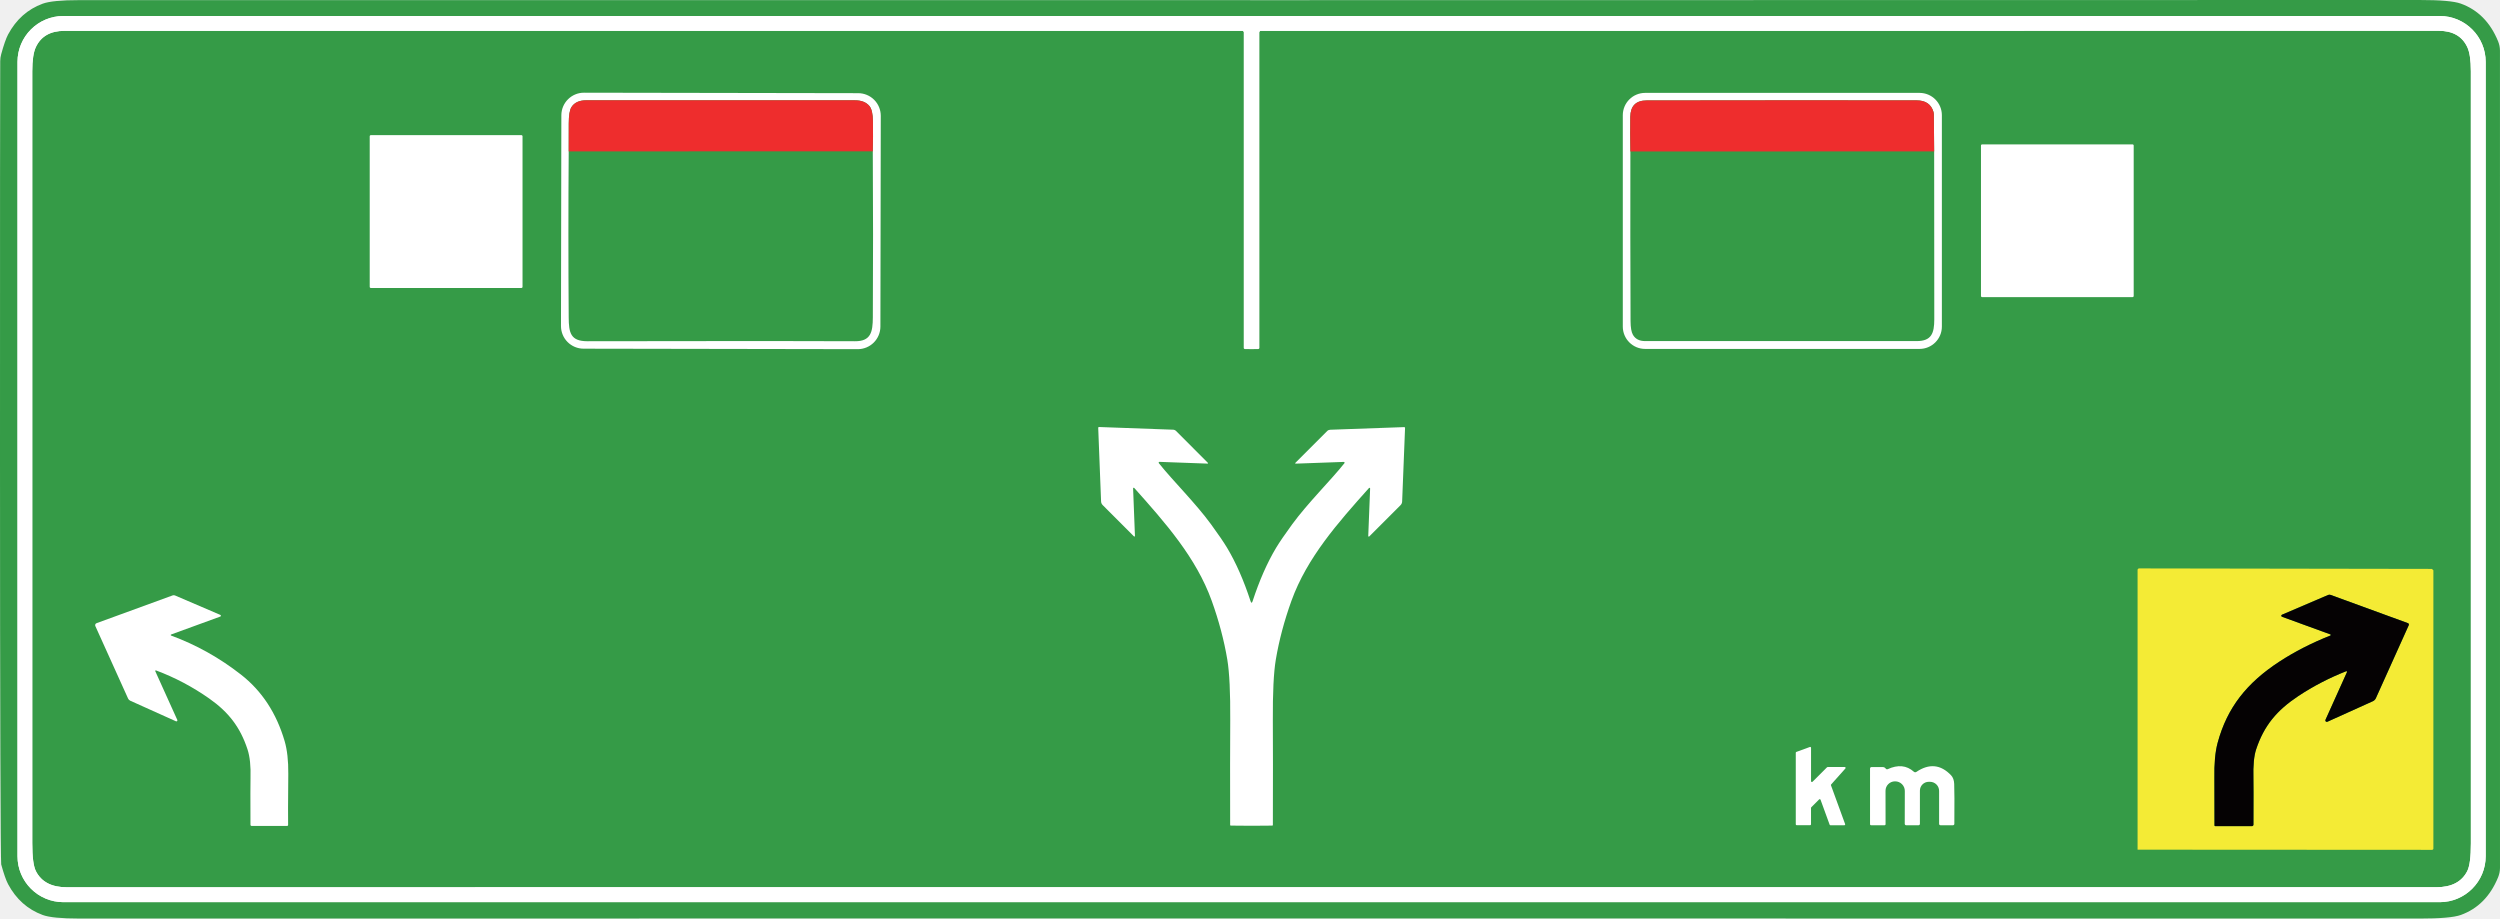
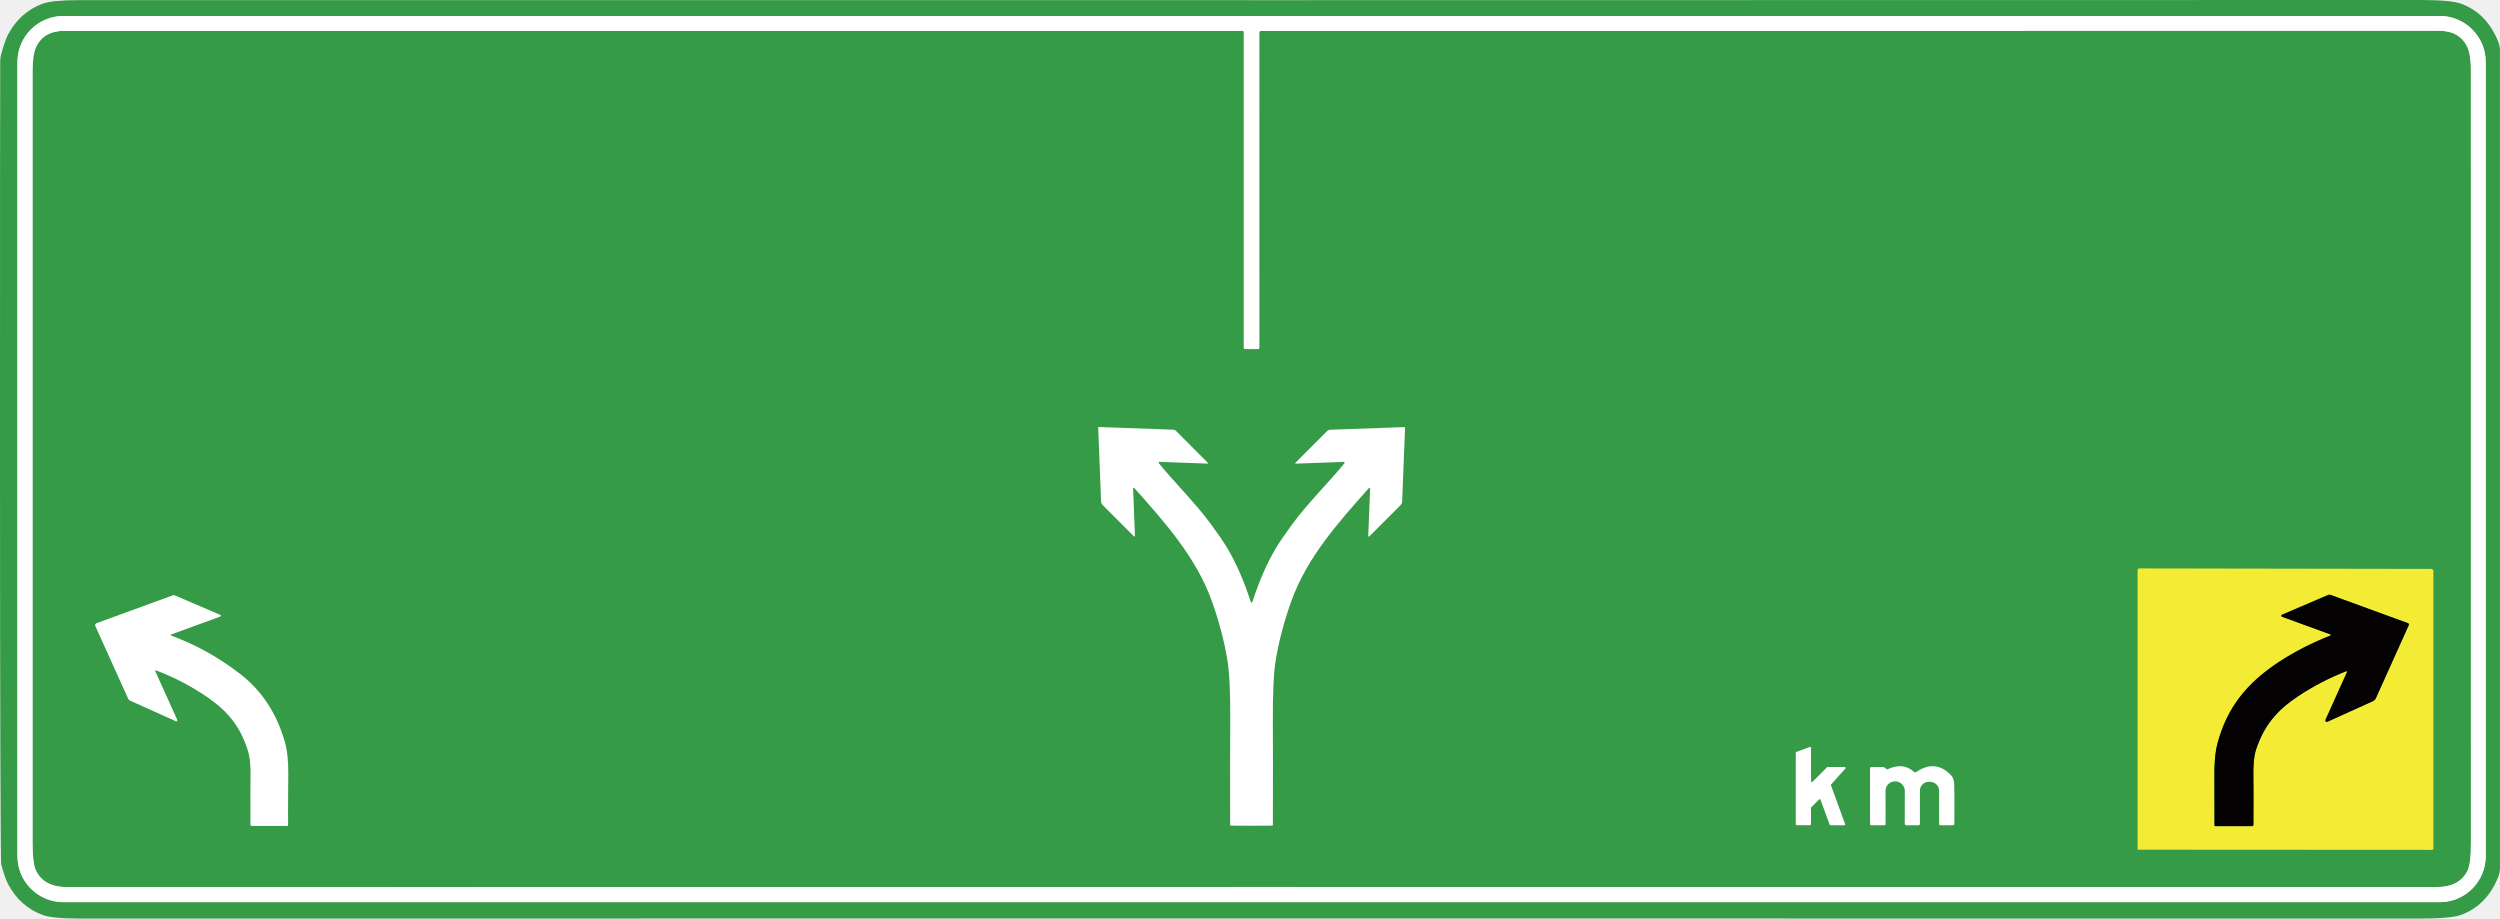
<svg xmlns="http://www.w3.org/2000/svg" version="1.1" width="1011.985" height="371.83" viewBox="0,0,1011.985,371.83">
-   <g transform="translate(263.8177,-42.17964)">
+   <g transform="translate(263.8177,-42.17965)">
    <g fill-rule="evenodd" stroke="none" stroke-miterlimit="10">
      <path d="M748.166,228.094c0.003,109.826 0.002,164.967 -0.002,165.423c-0.009,1.283 -0.265,2.557 -0.754,3.753c-3.133,7.687 -8.17,12.78 -15.11,15.28c-2.72,0.98 -8.323,1.467 -16.81,1.46c-287.747,-0.06 -603.503,-0.063 -947.27,-0.01c-7.22,0 -12.13,-0.477 -14.73,-1.43c-6.107,-2.24 -10.787,-6.407 -14.04,-12.5c-0.82,-1.553 -1.747,-4.213 -2.78,-7.98c-0.252,-0.903 -0.485,-64.296 -0.488,-163.971c-0.002,-99.676 0.028,-153.405 0.09,-161.188c0.006,-0.945 0.137,-1.881 0.389,-2.784c1.033,-3.767 1.96,-6.427 2.78,-7.98c3.253,-6.093 7.933,-10.26 14.039,-12.501c2.6,-0.953 7.51,-1.43 14.73,-1.431c343.767,0.037 659.523,0.018 947.27,-0.056c8.487,-0.007 14.09,0.479 16.81,1.459c6.94,2.5 11.977,7.593 15.111,15.279c0.489,1.196 0.745,2.469 0.754,3.753c0.004,0.456 0.007,55.597 0.009,165.423zM742.38,67.26c0,-10.278 -8.332,-18.61 -18.61,-18.61h-961.9c-10.278,0 -18.61,8.332 -18.61,18.61v321.5c0,10.278 8.332,18.61 18.61,18.61h961.9c10.278,0 18.61,-8.332 18.61,-18.61z" fill="#359b47" />
-       <path d="M242.813,401.301c-308.601,0.006 -468.458,0.019 -479.573,0.038c-6.133,0.007 -10.306,-2.166 -12.52,-6.519c-0.987,-1.94 -1.477,-5.72 -1.47,-11.34c0.027,-66.333 0.027,-170.473 0,-312.42c0,-4.527 0.49,-7.813 1.47,-9.86c2.073,-4.353 5.917,-6.53 11.53,-6.53c157.16,0.02 316.117,0.023 476.87,0.01c0.287,0 0.52,0.233 0.52,0.52l6.331,-0c-0,-0.138 0.055,-0.27 0.152,-0.368c0.098,-0.098 0.23,-0.152 0.368,-0.152c160.753,0.007 319.71,-0.003 476.87,-0.029c5.613,-0 9.457,2.176 11.53,6.53c0.98,2.047 1.47,5.333 1.47,9.86c-0.021,141.947 -0.017,246.087 0.013,312.42c0.007,5.62 -0.483,9.4 -1.47,11.34c-2.213,4.353 -6.386,6.527 -12.519,6.519c-11.114,-0.019 -170.972,-0.025 -479.573,-0.019z" fill="#359b47" />
-       <path d="M92.566,174.383c-0.004,2.427 -0.972,4.752 -2.691,6.465c-1.719,1.713 -4.048,2.673 -6.475,2.669l-111,-0.194c-2.427,-0.004 -4.752,-0.972 -6.465,-2.691c-1.713,-1.719 -2.673,-4.048 -2.669,-6.475l0.149,-85.32c0.009,-5.053 4.113,-9.143 9.166,-9.134l111,0.194c2.427,0.004 4.752,0.972 6.465,2.691c1.713,1.719 2.673,4.048 2.669,6.475zM-33.61,103.46c-0.16,22.407 -0.16,44.81 0,67.21c0.04,6.23 0.75,9.65 7.6,9.64c58.933,-0.107 95.023,-0.107 108.27,0c6.46,0.05 7.2,-3.77 7.24,-9.57c0.127,-22.407 0.12,-44.84 -0.02,-67.3c0.107,-4.033 0.13,-8.097 0.07,-12.19c-0.047,-3.02 -0.527,-5.077 -1.44,-6.17c-1.293,-1.533 -3.243,-2.3 -5.85,-2.3c-14.867,0.007 -51.12,0.003 -108.76,-0.01c-2.813,0 -4.807,0.913 -5.98,2.74c-0.733,1.133 -1.103,3.35 -1.11,6.65c-0.007,3.78 -0.013,7.547 -0.02,11.3z" fill="#ffffff" />
-       <path d="M89.48,103.44l-123.09,0.02c0.006,-3.104 0.019,-10.646 0.02,-11.3c0.007,-3.3 0.377,-5.517 1.11,-6.65c1.173,-1.827 3.167,-2.74 5.98,-2.74c57.64,0.013 93.893,0.017 108.76,0.01c2.607,0 4.557,0.767 5.85,2.3c0.913,1.093 1.393,3.15 1.44,6.17c0.06,4.093 0.037,8.157 -0.07,12.19z" fill="#ee2d2d" />
-       <path d="M-52.3,158.3c0,0.249 -0.201,0.45 -0.45,0.45h-60.96c-0.249,0 -0.45,-0.201 -0.45,-0.45v-60.96c0,-0.249 0.201,-0.45 0.45,-0.45h60.96c0.249,0 0.45,0.201 0.45,0.45z" fill="#ffffff" />
+       <path d="M242.964,401.217c-308.601,0.006 -468.458,0.019 -479.573,0.038c-6.133,0.007 -10.306,-2.166 -12.52,-6.519c-0.987,-1.94 -1.477,-5.72 -1.47,-11.34c0.027,-66.333 0.027,-170.473 0,-312.42c0,-4.527 0.49,-7.813 1.47,-9.86c2.073,-4.353 5.917,-6.53 11.53,-6.53c157.16,0.02 316.117,0.023 476.87,0.01c0.287,0 0.52,0.233 0.52,0.52l6.331,-0c-0,-0.138 0.055,-0.27 0.152,-0.368c0.098,-0.098 0.23,-0.152 0.368,-0.152c160.753,0.007 319.71,-0.003 476.87,-0.029c5.613,-0 9.457,2.176 11.53,6.53c0.98,2.047 1.47,5.333 1.47,9.86c-0.021,141.947 -0.017,246.087 0.013,312.42c0.007,5.62 -0.483,9.4 -1.47,11.34c-2.213,4.353 -6.386,6.527 -12.519,6.519c-11.114,-0.019 -170.972,-0.025 -479.573,-0.019z" fill="#359b47" />
      <path d="M-192.58,334.16l-18.54,-8.35c-0.374,-0.174 -0.676,-0.479 -0.85,-0.86l-13.26,-29.35c-0.098,-0.218 -0.101,-0.467 -0.008,-0.687c0.093,-0.22 0.273,-0.391 0.498,-0.473l30.82,-11.25c0.309,-0.109 0.648,-0.099 0.95,0.03l18.35,7.87c0.135,0.059 0.222,0.194 0.217,0.342c-0.004,0.148 -0.098,0.278 -0.237,0.328l-19.91,7.26c-0.09,0.033 -0.151,0.119 -0.151,0.215c0,0.096 0.06,0.182 0.151,0.215c10.173,3.747 19.603,9.017 28.29,15.81c8.44,6.593 14.327,15.563 17.66,26.91c1.033,3.533 1.527,7.96 1.48,13.28c-0.107,11.56 -0.13,18.457 -0.07,20.69c0.003,0.097 -0.035,0.191 -0.105,0.261c-0.07,0.07 -0.165,0.109 -0.265,0.109h-14.41c-0.254,0 -0.46,-0.201 -0.46,-0.45c-0.04,-10.84 -0.033,-17.143 0.02,-18.91c0.153,-4.84 -0.257,-8.73 -1.23,-11.67c-2.9,-8.82 -7.56,-14.99 -15.49,-20.55c-6.74,-4.733 -13.917,-8.523 -21.53,-11.37c-0.09,-0.033 -0.191,-0.01 -0.256,0.06c-0.066,0.07 -0.083,0.172 -0.044,0.26l8.92,19.74c0.07,0.155 0.037,0.337 -0.083,0.457c-0.12,0.12 -0.302,0.153 -0.457,0.083z" fill="#ffffff" />
-       <path d="M242.813,286.144c0.145,0 0.289,-0.218 0.432,-0.653c2.73,-8.354 5.892,-15.534 9.486,-21.541c1.36,-2.267 3.517,-5.423 6.47,-9.47c6.41,-8.76 15.46,-17.61 21.19,-24.79c0.08,-0.098 0.095,-0.234 0.039,-0.348c-0.056,-0.114 -0.173,-0.185 -0.299,-0.182l-19.47,0.7c-0.074,0.003 -0.141,-0.04 -0.17,-0.108c-0.029,-0.069 -0.013,-0.149 0.04,-0.202l12.9,-12.9c0.309,-0.309 0.723,-0.491 1.16,-0.51l30.04,-1.07c0.083,-0.003 0.163,0.029 0.222,0.088c0.059,0.059 0.091,0.139 0.088,0.222l-1.18,29.79c-0.019,0.565 -0.252,1.102 -0.65,1.5l-12.66,12.66c-0.07,0.07 -0.176,0.089 -0.266,0.049c-0.09,-0.04 -0.147,-0.131 -0.144,-0.229l0.76,-19.24c0.005,-0.11 -0.061,-0.211 -0.165,-0.251c-0.103,-0.04 -0.221,-0.012 -0.295,0.071c-12.5,13.98 -25.09,28.16 -31.39,45.65c-2.913,8.1 -5.023,16.043 -6.33,23.83c-0.867,5.2 -1.267,13.41 -1.2,24.63c0.06,9.88 0.063,23.98 0.01,42.3c0,0.133 -0.107,0.24 -0.24,0.24c-2.768,0.043 -5.57,0.064 -8.406,0.064c-2.837,-0.001 -5.639,-0.024 -8.406,-0.069c-0.133,-0 -0.24,-0.108 -0.24,-0.24c-0.042,-18.32 -0.029,-32.42 0.037,-42.3c0.074,-11.22 -0.321,-19.43 -1.184,-24.631c-1.302,-7.787 -3.407,-15.732 -6.315,-23.834c-6.289,-17.494 -18.87,-31.682 -31.361,-45.67c-0.074,-0.083 -0.192,-0.112 -0.296,-0.071c-0.103,0.04 -0.169,0.141 -0.165,0.251l0.748,19.241c0.004,0.099 -0.053,0.19 -0.144,0.229c-0.09,0.04 -0.196,0.02 -0.266,-0.05l-12.652,-12.668c-0.398,-0.399 -0.63,-0.935 -0.649,-1.5l-1.161,-29.791c-0.003,-0.083 0.029,-0.163 0.088,-0.222c0.059,-0.059 0.139,-0.09 0.222,-0.088l30.039,1.089c0.437,0.02 0.851,0.202 1.16,0.511l12.892,12.908c0.053,0.053 0.069,0.133 0.04,0.202c-0.029,0.069 -0.096,0.112 -0.17,0.108l-19.47,-0.712c-0.127,-0.003 -0.243,0.068 -0.299,0.182c-0.056,0.114 -0.041,0.25 0.039,0.348c5.725,7.184 14.77,16.039 21.174,24.803c2.951,4.049 5.105,7.207 6.464,9.474c3.59,6.009 6.747,13.191 9.472,21.547c0.142,0.436 0.286,0.653 0.431,0.653z" fill="#ffffff" />
-       <path d="M522.24,174.38c0,4.993 -4.047,9.04 -9.04,9.04h-111.08c-4.993,0 -9.04,-4.047 -9.04,-9.04v-85.56c0,-4.993 4.047,-9.04 9.04,-9.04h111.08c4.993,0 9.04,4.047 9.04,9.04zM396.15,103.49c-0.047,22.807 -0.023,45.68 0.07,68.62c0.013,2.647 0.333,4.51 0.96,5.59c0.98,1.707 2.64,2.557 4.98,2.55c48.12,-0.007 84.747,-0.007 109.88,0c6.02,0 7.12,-3.19 7.13,-8.8c0.02,-22.707 0.003,-45.367 -0.05,-67.98l-0.13,-15.12c-0.007,-0.272 -0.047,-0.538 -0.12,-0.79c-0.907,-3.167 -3.193,-4.753 -6.86,-4.76c-27.307,-0.053 -63.723,-0.043 -109.25,0.03c-4.373,0.007 -6.59,2.23 -6.65,6.67c-0.06,4.607 -0.047,9.27 0.04,13.99z" fill="#ffffff" />
-       <path d="M519.12,103.47l-122.97,0.02c-0.087,-4.72 -0.1,-9.383 -0.04,-13.99c0.06,-4.44 2.277,-6.663 6.65,-6.67c45.527,-0.073 81.943,-0.083 109.25,-0.03c3.667,0.007 5.953,1.593 6.86,4.76c0.073,0.252 0.113,0.518 0.12,0.79z" fill="#ee2d2d" />
      <path d="M742.38,388.76c0,10.278 -8.332,18.61 -18.61,18.61h-961.9c-10.278,0 -18.61,-8.332 -18.61,-18.61v-321.5c0,-10.278 8.332,-18.61 18.61,-18.61h961.9c10.278,0 18.61,8.332 18.61,18.61zM242.808,183.507c-0.455,0 -1.353,-0.013 -2.692,-0.04c-0.264,-0.004 -0.476,-0.216 -0.476,-0.477v-127.79c0,-0.287 -0.233,-0.52 -0.52,-0.52c-160.753,0.013 -319.71,0.01 -476.87,-0.01c-5.613,0 -9.457,2.177 -11.53,6.53c-0.98,2.047 -1.47,5.333 -1.47,9.86c0.027,141.947 0.027,246.087 0,312.42c-0.007,5.62 0.483,9.4 1.47,11.34c2.213,4.353 6.387,6.526 12.52,6.519c11.114,-0.019 170.972,-0.032 479.573,-0.038c308.601,-0.006 468.458,-0 479.573,0.019c6.133,0.007 10.306,-2.166 12.519,-6.519c0.987,-1.94 1.476,-5.72 1.47,-11.34c-0.029,-66.333 -0.034,-170.473 -0.013,-312.42c-0,-4.527 -0.49,-7.813 -1.47,-9.86c-2.074,-4.353 -5.917,-6.53 -11.53,-6.53c-157.16,0.026 -316.117,0.036 -476.87,0.029c-0.138,0 -0.27,0.055 -0.368,0.152c-0.098,0.098 -0.152,0.23 -0.152,0.368l0.005,127.79c0,0.261 -0.212,0.473 -0.476,0.477c-1.339,0.027 -2.237,0.04 -2.692,0.04z" fill="#ffffff" />
-       <path d="M599.89,161.99c0,0.254 -0.206,0.46 -0.46,0.46h-60.9c-0.254,0 -0.46,-0.206 -0.46,-0.46v-60.9c0,-0.254 0.206,-0.46 0.46,-0.46h60.9c0.254,0 0.46,0.206 0.46,0.46z" fill="#ffffff" />
      <path d="M476.806,376.01l-3.678,-10.104c-0.041,-0.112 -0.136,-0.196 -0.253,-0.222c-0.117,-0.026 -0.239,0.01 -0.323,0.094l-3.179,3.179c-0.066,0.066 -0.103,0.155 -0.102,0.247v6.665c0,0.193 -0.157,0.35 -0.35,0.35h-5.47c-0.193,0 -0.35,-0.157 -0.35,-0.35v-28.985c0,-0.147 0.092,-0.278 0.23,-0.329l5.48,-2.004c0.107,-0.039 0.227,-0.024 0.321,0.042c0.094,0.066 0.149,0.173 0.149,0.287v13.505c-0,0.142 0.085,0.269 0.216,0.323c0.131,0.054 0.281,0.024 0.381,-0.076l5.87,-5.861c0.066,-0.066 0.155,-0.102 0.247,-0.102h6.934c0.138,-0 0.263,0.081 0.319,0.207c0.056,0.126 0.034,0.273 -0.058,0.376l-5.771,6.471c-0.086,0.096 -0.112,0.232 -0.068,0.353l5.727,15.693c0.039,0.107 0.023,0.227 -0.042,0.321c-0.065,0.094 -0.173,0.149 -0.287,0.149h-5.615c-0.147,0 -0.279,-0.092 -0.329,-0.23z" fill="#ffffff" />
      <path d="M499.45,375.83c0,0.221 -0.179,0.4 -0.4,0.4h-5.48c-0.226,0 -0.41,-0.184 -0.41,-0.41v-22.54c0,-0.331 0.269,-0.6 0.6,-0.6h4.64c0.369,0 0.719,0.161 0.96,0.44l0.25,0.29c0.166,0.19 0.439,0.247 0.67,0.14c4.167,-1.92 7.71,-1.577 10.63,1.03c0.275,0.247 0.683,0.276 0.99,0.07c5.167,-3.487 9.847,-3.043 14.04,1.33c0.8,0.833 1.23,2.01 1.29,3.53c0.107,2.493 0.127,7.89 0.06,16.19c-0.006,0.294 -0.241,0.53 -0.53,0.53h-5.1c-0.298,0 -0.54,-0.242 -0.54,-0.54v-13.35c0,-2.038 -1.648,-3.69 -3.68,-3.69h-0.51c-1.977,0 -3.58,1.603 -3.58,3.58v13.45c0,0.309 -0.251,0.56 -0.56,0.56h-5c-0.32,0 -0.58,-0.264 -0.58,-0.59l0.03,-13.28c0.003,-1.044 -0.414,-2.045 -1.157,-2.778c-0.743,-0.733 -1.749,-1.138 -2.793,-1.122h-0.09c-2.094,0.028 -3.776,1.731 -3.77,3.82z" fill="#ffffff" />
      <path d="M720.588,272.47c0.687,0.58 0.612,0.476 0.612,0.816c0,0.34 -0.02,75.437 0,112.384c0,0.287 -0.233,0.52 -0.52,0.52l-119.22,-0.07v-113.23c0,-0.342 0.282,-0.62 0.63,-0.62zM679.53,299.43c-7.64,3.033 -14.543,6.567 -20.71,10.6c-13.14,8.6 -21.05,18.51 -24.94,32.79c-1,3.68 -1.44,8.503 -1.32,14.47c0.033,1.693 0.047,8.033 0.04,19.02c0,0.16 0.13,0.29 0.29,0.29h14.87c0.327,-0 0.594,-0.263 0.6,-0.59c0.04,-10.807 0.037,-17.11 -0.01,-18.91c-0.147,-5.067 0.22,-8.927 1.1,-11.58c3.19,-9.63 8.37,-15.79 17.06,-21.57c5.993,-3.973 12.45,-7.327 19.37,-10.06c0.101,-0.04 0.217,-0.014 0.292,0.065c0.075,0.079 0.094,0.196 0.048,0.295l-8.7,19.32c-0.1,0.221 -0.052,0.48 0.119,0.651c0.171,0.171 0.431,0.219 0.651,0.119l18.42,-8.32c0.529,-0.239 0.955,-0.665 1.2,-1.2l13.33,-29.59c0.067,-0.151 0.068,-0.322 0.004,-0.474c-0.064,-0.152 -0.189,-0.27 -0.344,-0.326l-31.32,-11.44c-0.315,-0.116 -0.661,-0.109 -0.97,0.02l-18.71,8.01c-0.166,0.07 -0.27,0.235 -0.264,0.415c0.007,0.181 0.123,0.341 0.294,0.405l19.6,7.15c0.091,0.033 0.151,0.12 0.151,0.217c0,0.097 -0.06,0.186 -0.151,0.223z" fill="#f4eb35" />
      <path d="M679.53,299.43c0.091,-0.037 0.151,-0.125 0.151,-0.223c0,-0.097 -0.06,-0.184 -0.151,-0.217l-19.6,-7.15c-0.171,-0.063 -0.287,-0.224 -0.294,-0.405c-0.007,-0.181 0.098,-0.346 0.264,-0.415l18.71,-8.01c0.309,-0.129 0.655,-0.136 0.97,-0.02l31.32,11.44c0.155,0.056 0.279,0.174 0.344,0.326c0.064,0.152 0.063,0.323 -0.004,0.474l-13.33,29.59c-0.245,0.535 -0.671,0.961 -1.2,1.2l-18.42,8.32c-0.221,0.1 -0.48,0.052 -0.651,-0.119c-0.171,-0.171 -0.219,-0.431 -0.119,-0.651l8.7,-19.32c0.046,-0.099 0.026,-0.216 -0.048,-0.295c-0.075,-0.079 -0.19,-0.105 -0.292,-0.065c-6.92,2.733 -13.377,6.087 -19.37,10.06c-8.69,5.78 -13.87,11.94 -17.06,21.57c-0.88,2.653 -1.247,6.513 -1.1,11.58c0.047,1.8 0.05,8.103 0.01,18.91c-0.006,0.327 -0.273,0.59 -0.6,0.59h-14.87c-0.16,0 -0.29,-0.13 -0.29,-0.29c0.007,-10.987 -0.007,-17.327 -0.04,-19.02c-0.12,-5.967 0.32,-10.79 1.32,-14.47c3.89,-14.28 11.8,-24.19 24.94,-32.79c6.167,-4.033 13.07,-7.567 20.71,-10.6z" fill="#050203" />
+       <path d="M242.813,286.144c0.145,0 0.289,-0.218 0.432,-0.653c2.73,-8.354 5.892,-15.534 9.486,-21.541c1.36,-2.267 3.517,-5.423 6.47,-9.47c6.41,-8.76 15.46,-17.61 21.19,-24.79c0.08,-0.098 0.095,-0.234 0.039,-0.348c-0.056,-0.114 -0.173,-0.185 -0.299,-0.182l-19.47,0.7c-0.074,0.003 -0.141,-0.04 -0.17,-0.108c-0.029,-0.069 -0.013,-0.149 0.04,-0.202l12.9,-12.9c0.309,-0.309 0.723,-0.491 1.16,-0.51l30.04,-1.07c0.083,-0.003 0.163,0.029 0.222,0.088c0.059,0.059 0.091,0.139 0.088,0.222l-1.18,29.79c-0.019,0.565 -0.252,1.102 -0.65,1.5l-12.66,12.66c-0.07,0.07 -0.176,0.089 -0.266,0.049c-0.09,-0.04 -0.147,-0.131 -0.144,-0.229l0.76,-19.24c0.005,-0.11 -0.061,-0.211 -0.165,-0.251c-0.103,-0.04 -0.221,-0.012 -0.295,0.071c-12.5,13.98 -25.09,28.16 -31.39,45.65c-2.913,8.1 -5.023,16.043 -6.33,23.83c-0.867,5.2 -1.267,13.41 -1.2,24.63c0.06,9.88 0.063,23.98 0.01,42.3c0,0.133 -0.107,0.24 -0.24,0.24c-2.768,0.043 -5.57,0.064 -8.406,0.064c-2.837,-0.001 -5.639,-0.024 -8.406,-0.069c-0.133,-0 -0.24,-0.108 -0.24,-0.24c-0.042,-18.32 -0.029,-32.42 0.037,-42.3c0.074,-11.22 -0.321,-19.43 -1.184,-24.631c-1.302,-7.787 -3.407,-15.732 -6.315,-23.834c-6.289,-17.494 -18.87,-31.682 -31.361,-45.67c-0.074,-0.083 -0.192,-0.112 -0.296,-0.071c-0.103,0.04 -0.169,0.141 -0.165,0.251l0.748,19.241c0.004,0.099 -0.053,0.19 -0.144,0.229c-0.09,0.04 -0.196,0.02 -0.266,-0.05l-12.652,-12.668c-0.398,-0.399 -0.63,-0.935 -0.649,-1.5l-1.161,-29.791c-0.003,-0.083 0.029,-0.163 0.088,-0.222c0.059,-0.059 0.139,-0.09 0.222,-0.088l30.039,1.089c0.437,0.02 0.851,0.202 1.16,0.511l12.892,12.908c0.053,0.053 0.069,0.133 0.04,0.202c-0.029,0.069 -0.096,0.112 -0.17,0.108l-19.47,-0.712c-0.127,-0.003 -0.243,0.068 -0.299,0.182c-0.056,0.114 -0.041,0.25 0.039,0.348c5.725,7.184 14.77,16.039 21.174,24.803c2.951,4.049 5.105,7.207 6.464,9.474c3.59,6.009 6.747,13.191 9.472,21.547c0.142,0.436 0.286,0.653 0.431,0.653z" fill="#ffffff" />
    </g>
  </g>
</svg>
